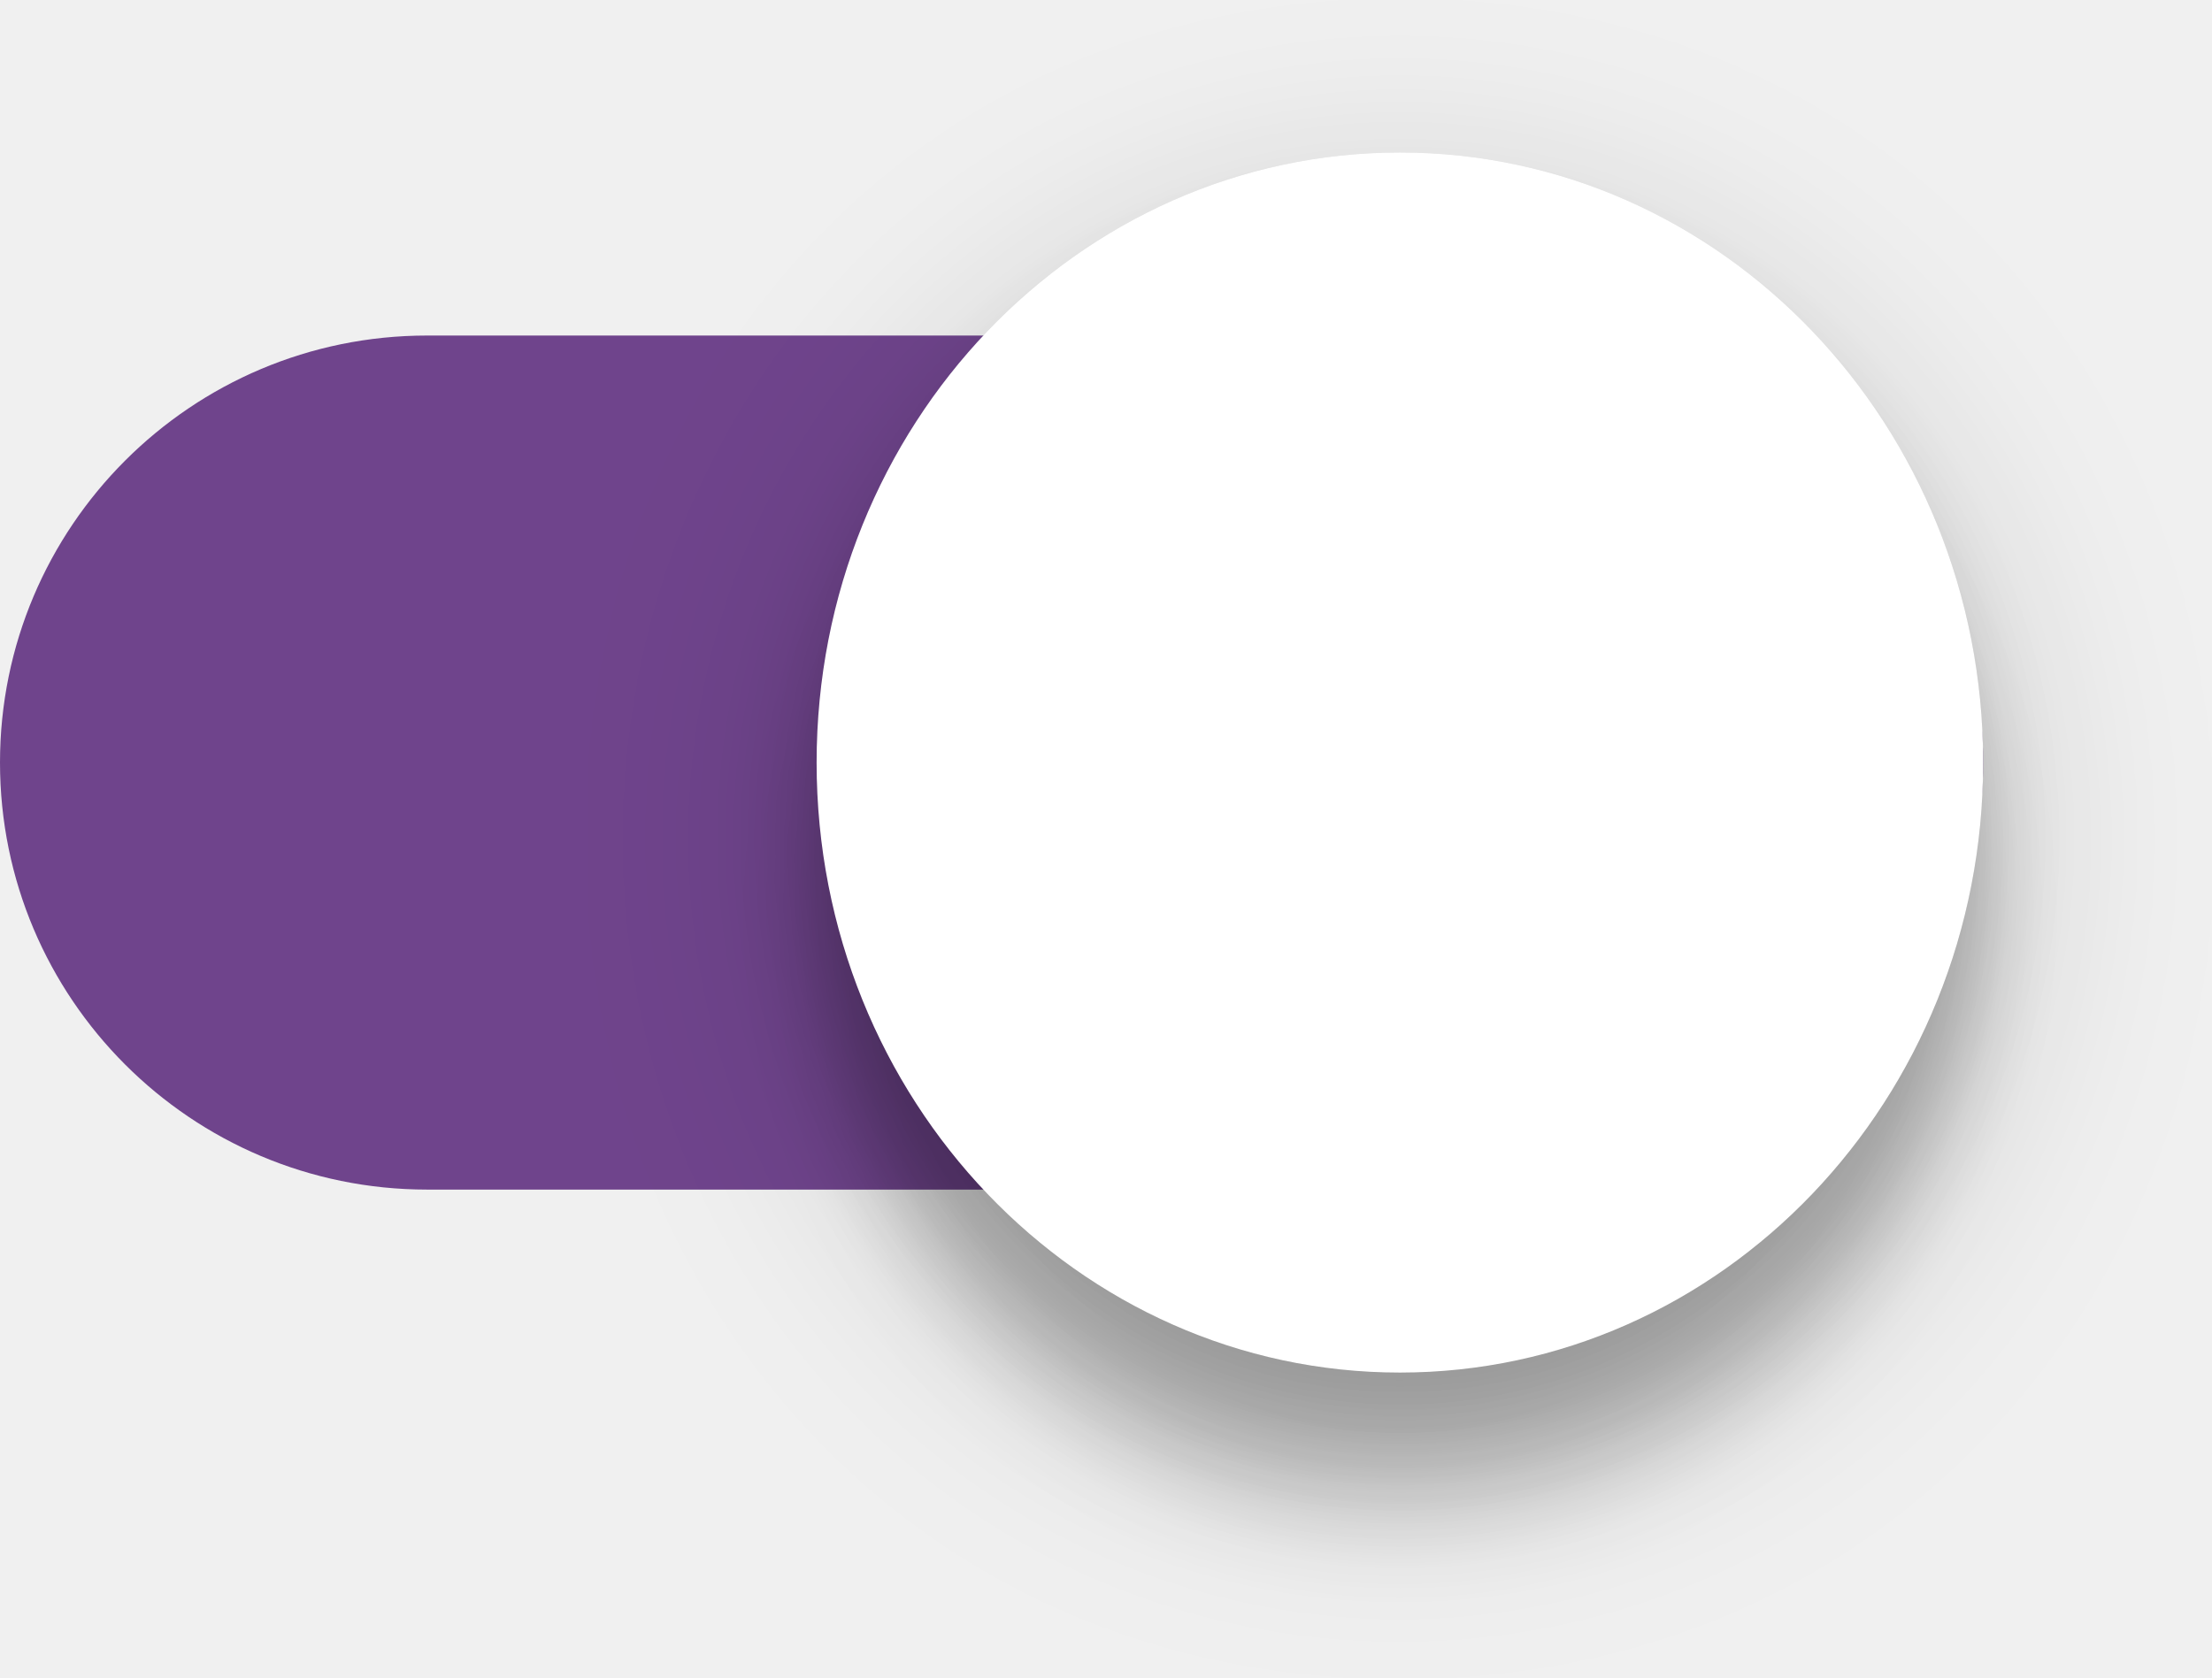
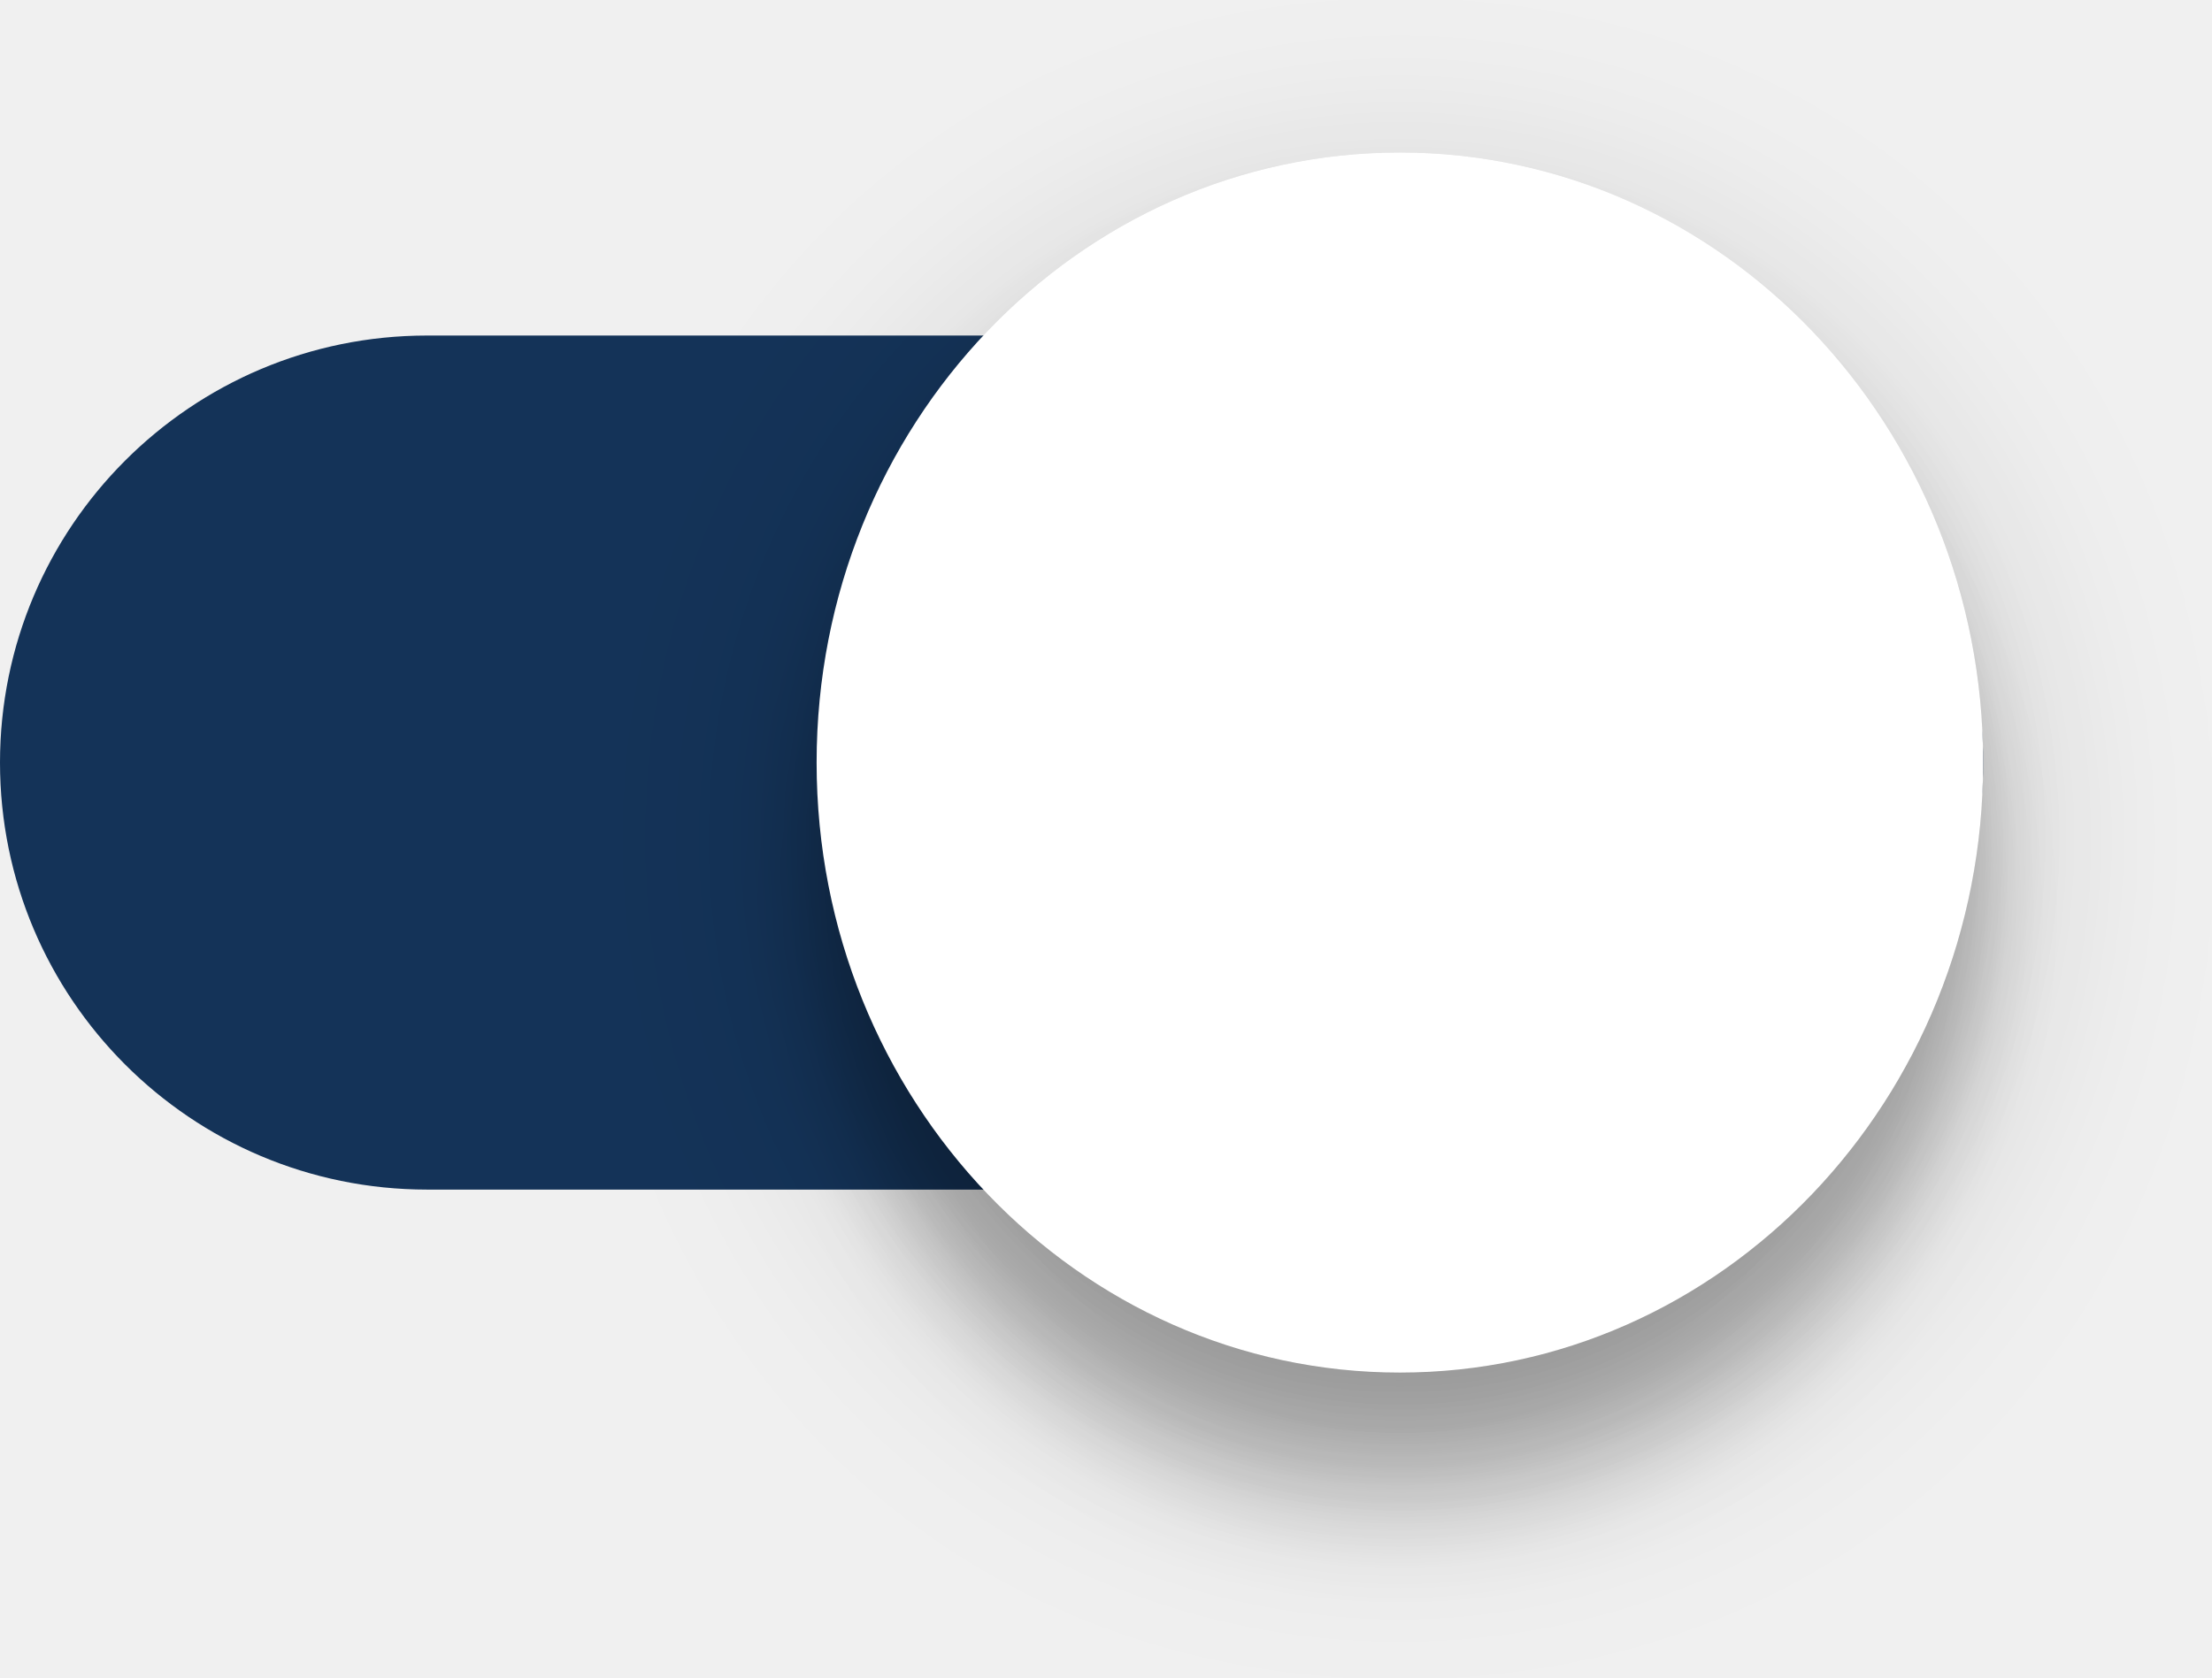
<svg xmlns="http://www.w3.org/2000/svg" width="29" height="22" viewBox="0 0 29 22" fill="none">
-   <rect x="26" y="15.6" width="26" height="11.2" rx="5.6" transform="rotate(-180 26 15.6001)" fill="#6F448C" />
+   <rect x="26" y="15.6" width="26" height="11.2" rx="5.6" transform="rotate(-180 26 15.6001)" fill="#143358" />
  <g filter="url(#filter0_ddd_2094_1821)">
    <path fill-rule="evenodd" clip-rule="evenodd" d="M18.353 2C14.13 2 10.706 5.582 10.706 10C10.706 14.418 14.13 18 18.353 18C22.576 18 26 14.418 26 10C26 5.582 22.576 2 18.353 2Z" fill="#212121" fill-opacity="0.08" />
  </g>
  <path fill-rule="evenodd" clip-rule="evenodd" d="M18.353 2C14.13 2 10.706 5.582 10.706 10C10.706 14.418 14.13 18 18.353 18C22.576 18 26 14.418 26 10C26 5.582 22.576 2 18.353 2Z" fill="white" />
  <defs>
    <filter id="filter0_ddd_2094_1821" x="7.706" y="0" width="21.294" height="22" filterUnits="userSpaceOnUse" color-interpolation-filters="sRGB">
      <feFlood flood-opacity="0" result="BackgroundImageFix" />
      <feColorMatrix in="SourceAlpha" type="matrix" values="0 0 0 0 0 0 0 0 0 0 0 0 0 0 0 0 0 0 127 0" result="hardAlpha" />
      <feOffset dy="1" />
      <feGaussianBlur stdDeviation="1.5" />
      <feColorMatrix type="matrix" values="0 0 0 0 0 0 0 0 0 0 0 0 0 0 0 0 0 0 0.2 0" />
      <feBlend mode="normal" in2="BackgroundImageFix" result="effect1_dropShadow_2094_1821" />
      <feColorMatrix in="SourceAlpha" type="matrix" values="0 0 0 0 0 0 0 0 0 0 0 0 0 0 0 0 0 0 127 0" result="hardAlpha" />
      <feOffset dy="2" />
      <feGaussianBlur stdDeviation="0.5" />
      <feColorMatrix type="matrix" values="0 0 0 0 0 0 0 0 0 0 0 0 0 0 0 0 0 0 0.12 0" />
      <feBlend mode="normal" in2="effect1_dropShadow_2094_1821" result="effect2_dropShadow_2094_1821" />
      <feColorMatrix in="SourceAlpha" type="matrix" values="0 0 0 0 0 0 0 0 0 0 0 0 0 0 0 0 0 0 127 0" result="hardAlpha" />
      <feOffset dy="1" />
      <feGaussianBlur stdDeviation="0.5" />
      <feColorMatrix type="matrix" values="0 0 0 0 0 0 0 0 0 0 0 0 0 0 0 0 0 0 0.14 0" />
      <feBlend mode="normal" in2="effect2_dropShadow_2094_1821" result="effect3_dropShadow_2094_1821" />
      <feBlend mode="normal" in="SourceGraphic" in2="effect3_dropShadow_2094_1821" result="shape" />
    </filter>
  </defs>
</svg>
